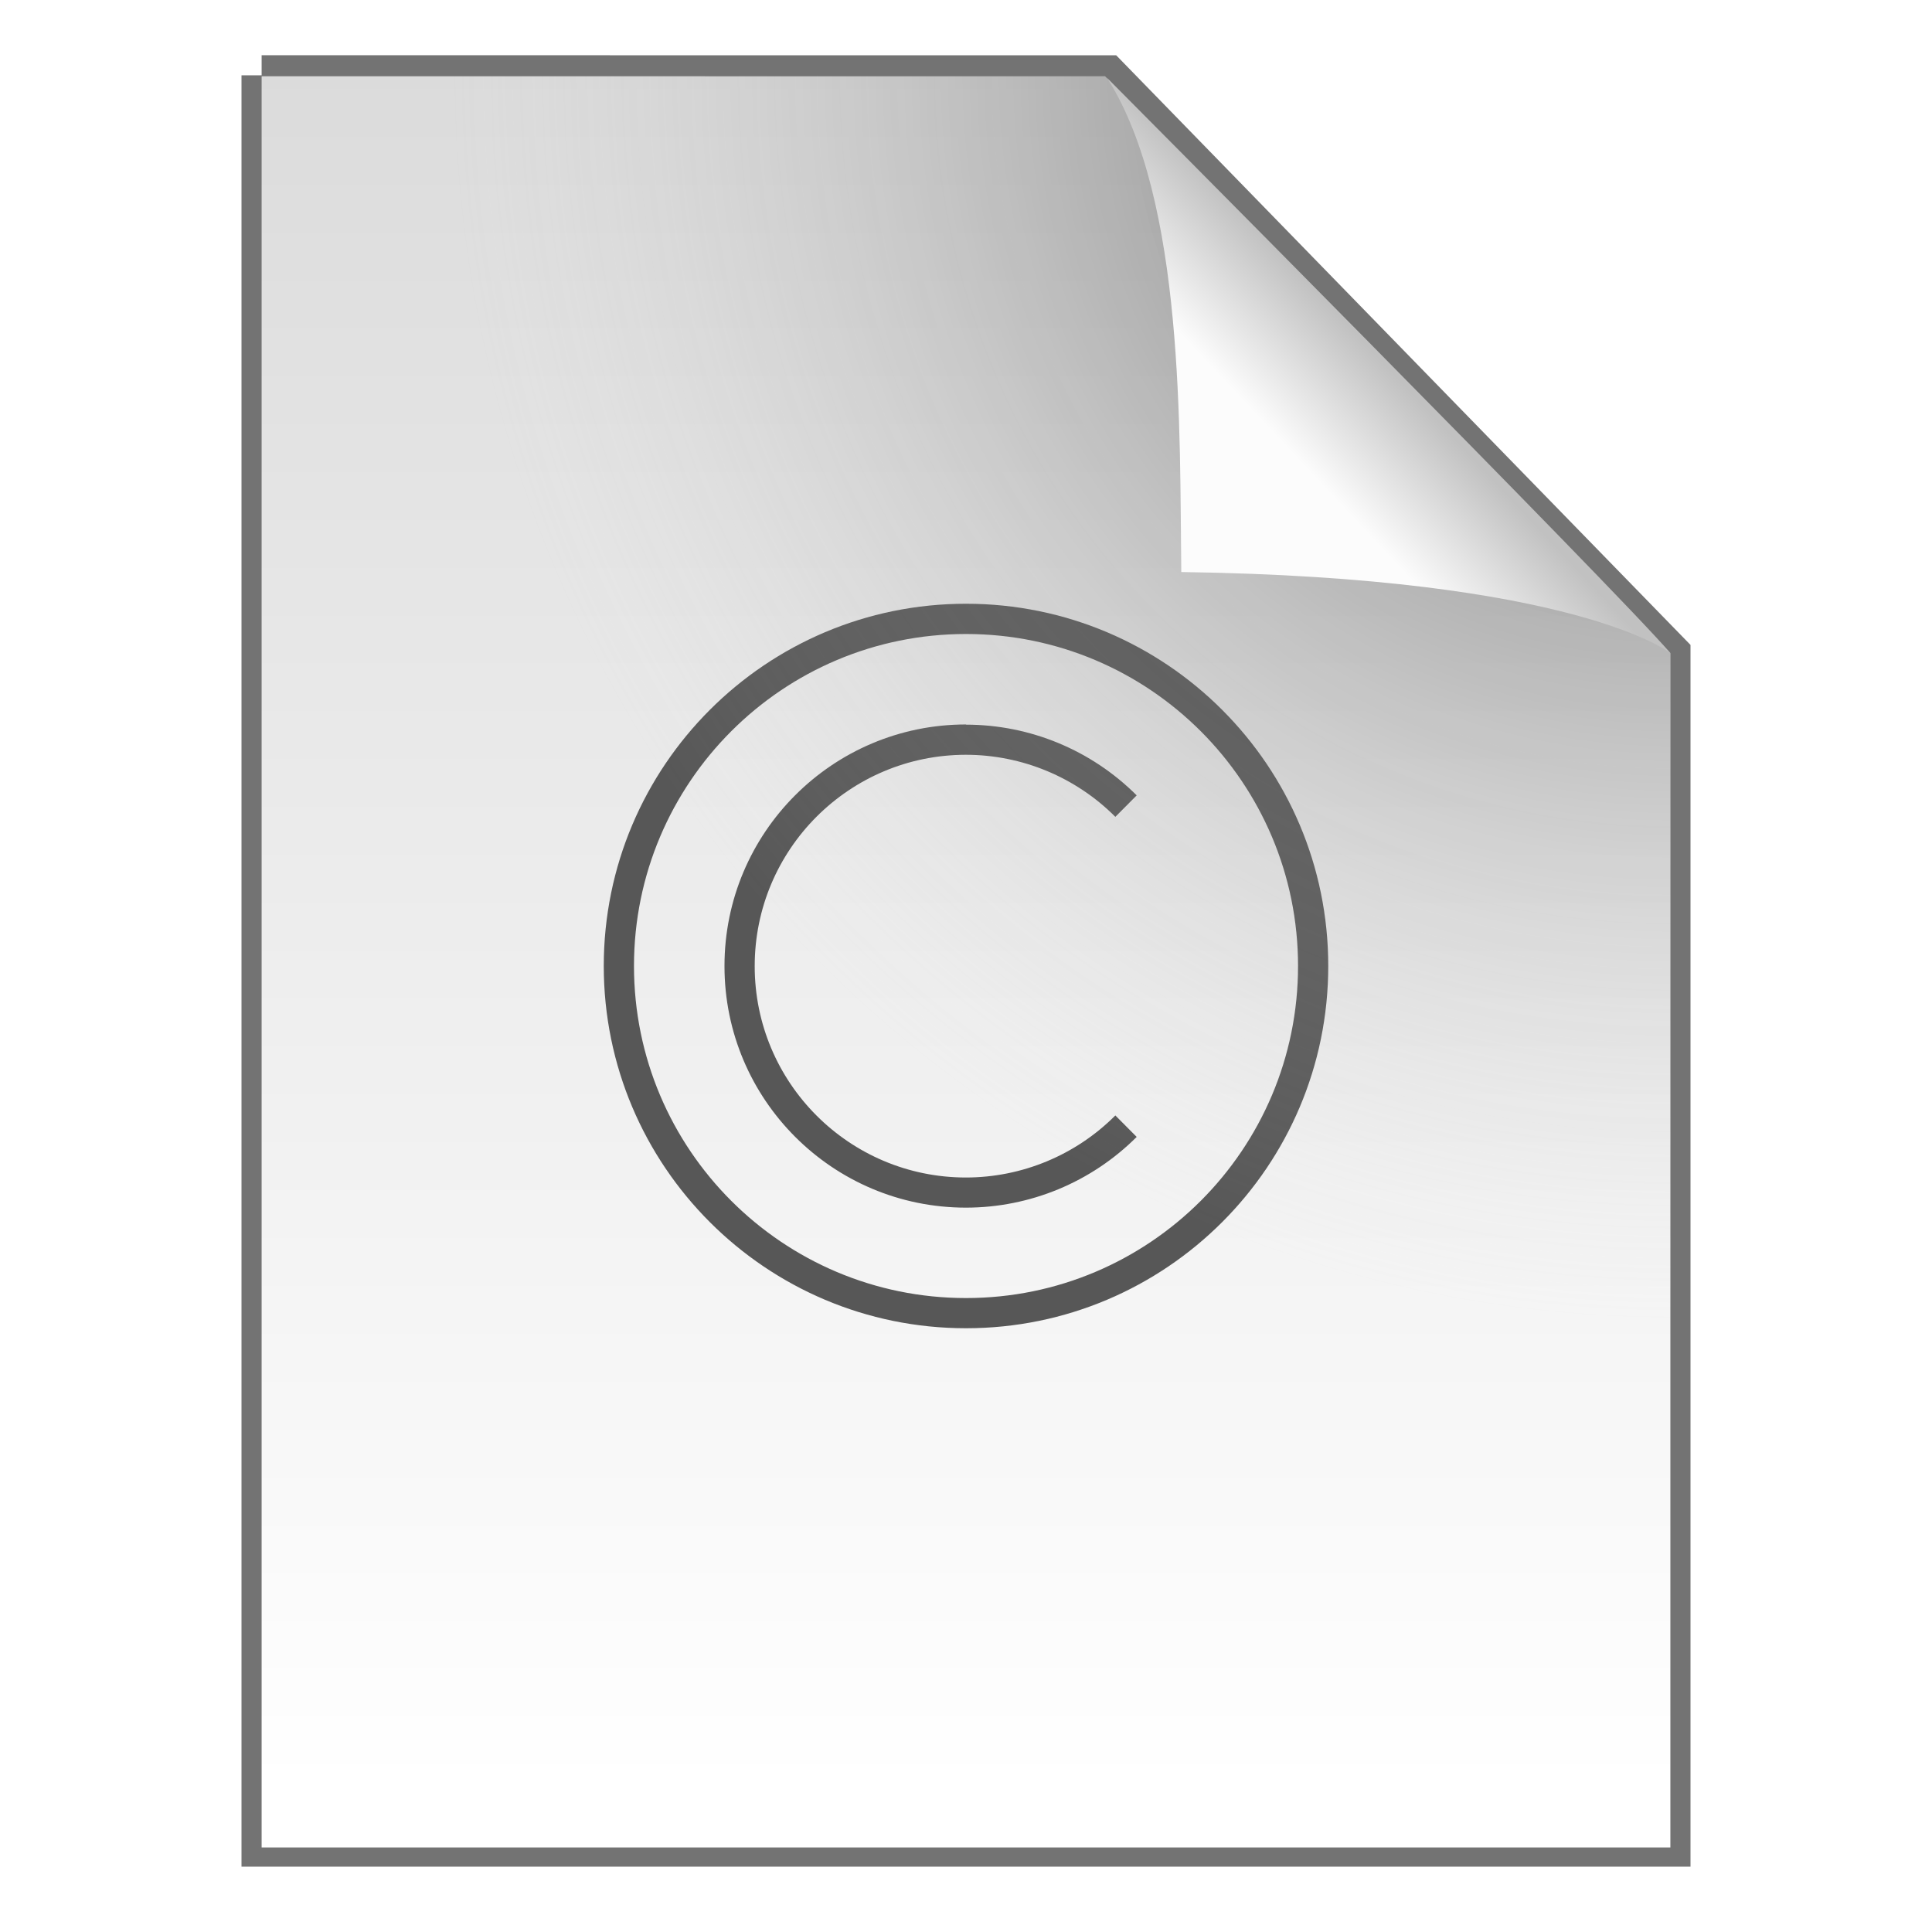
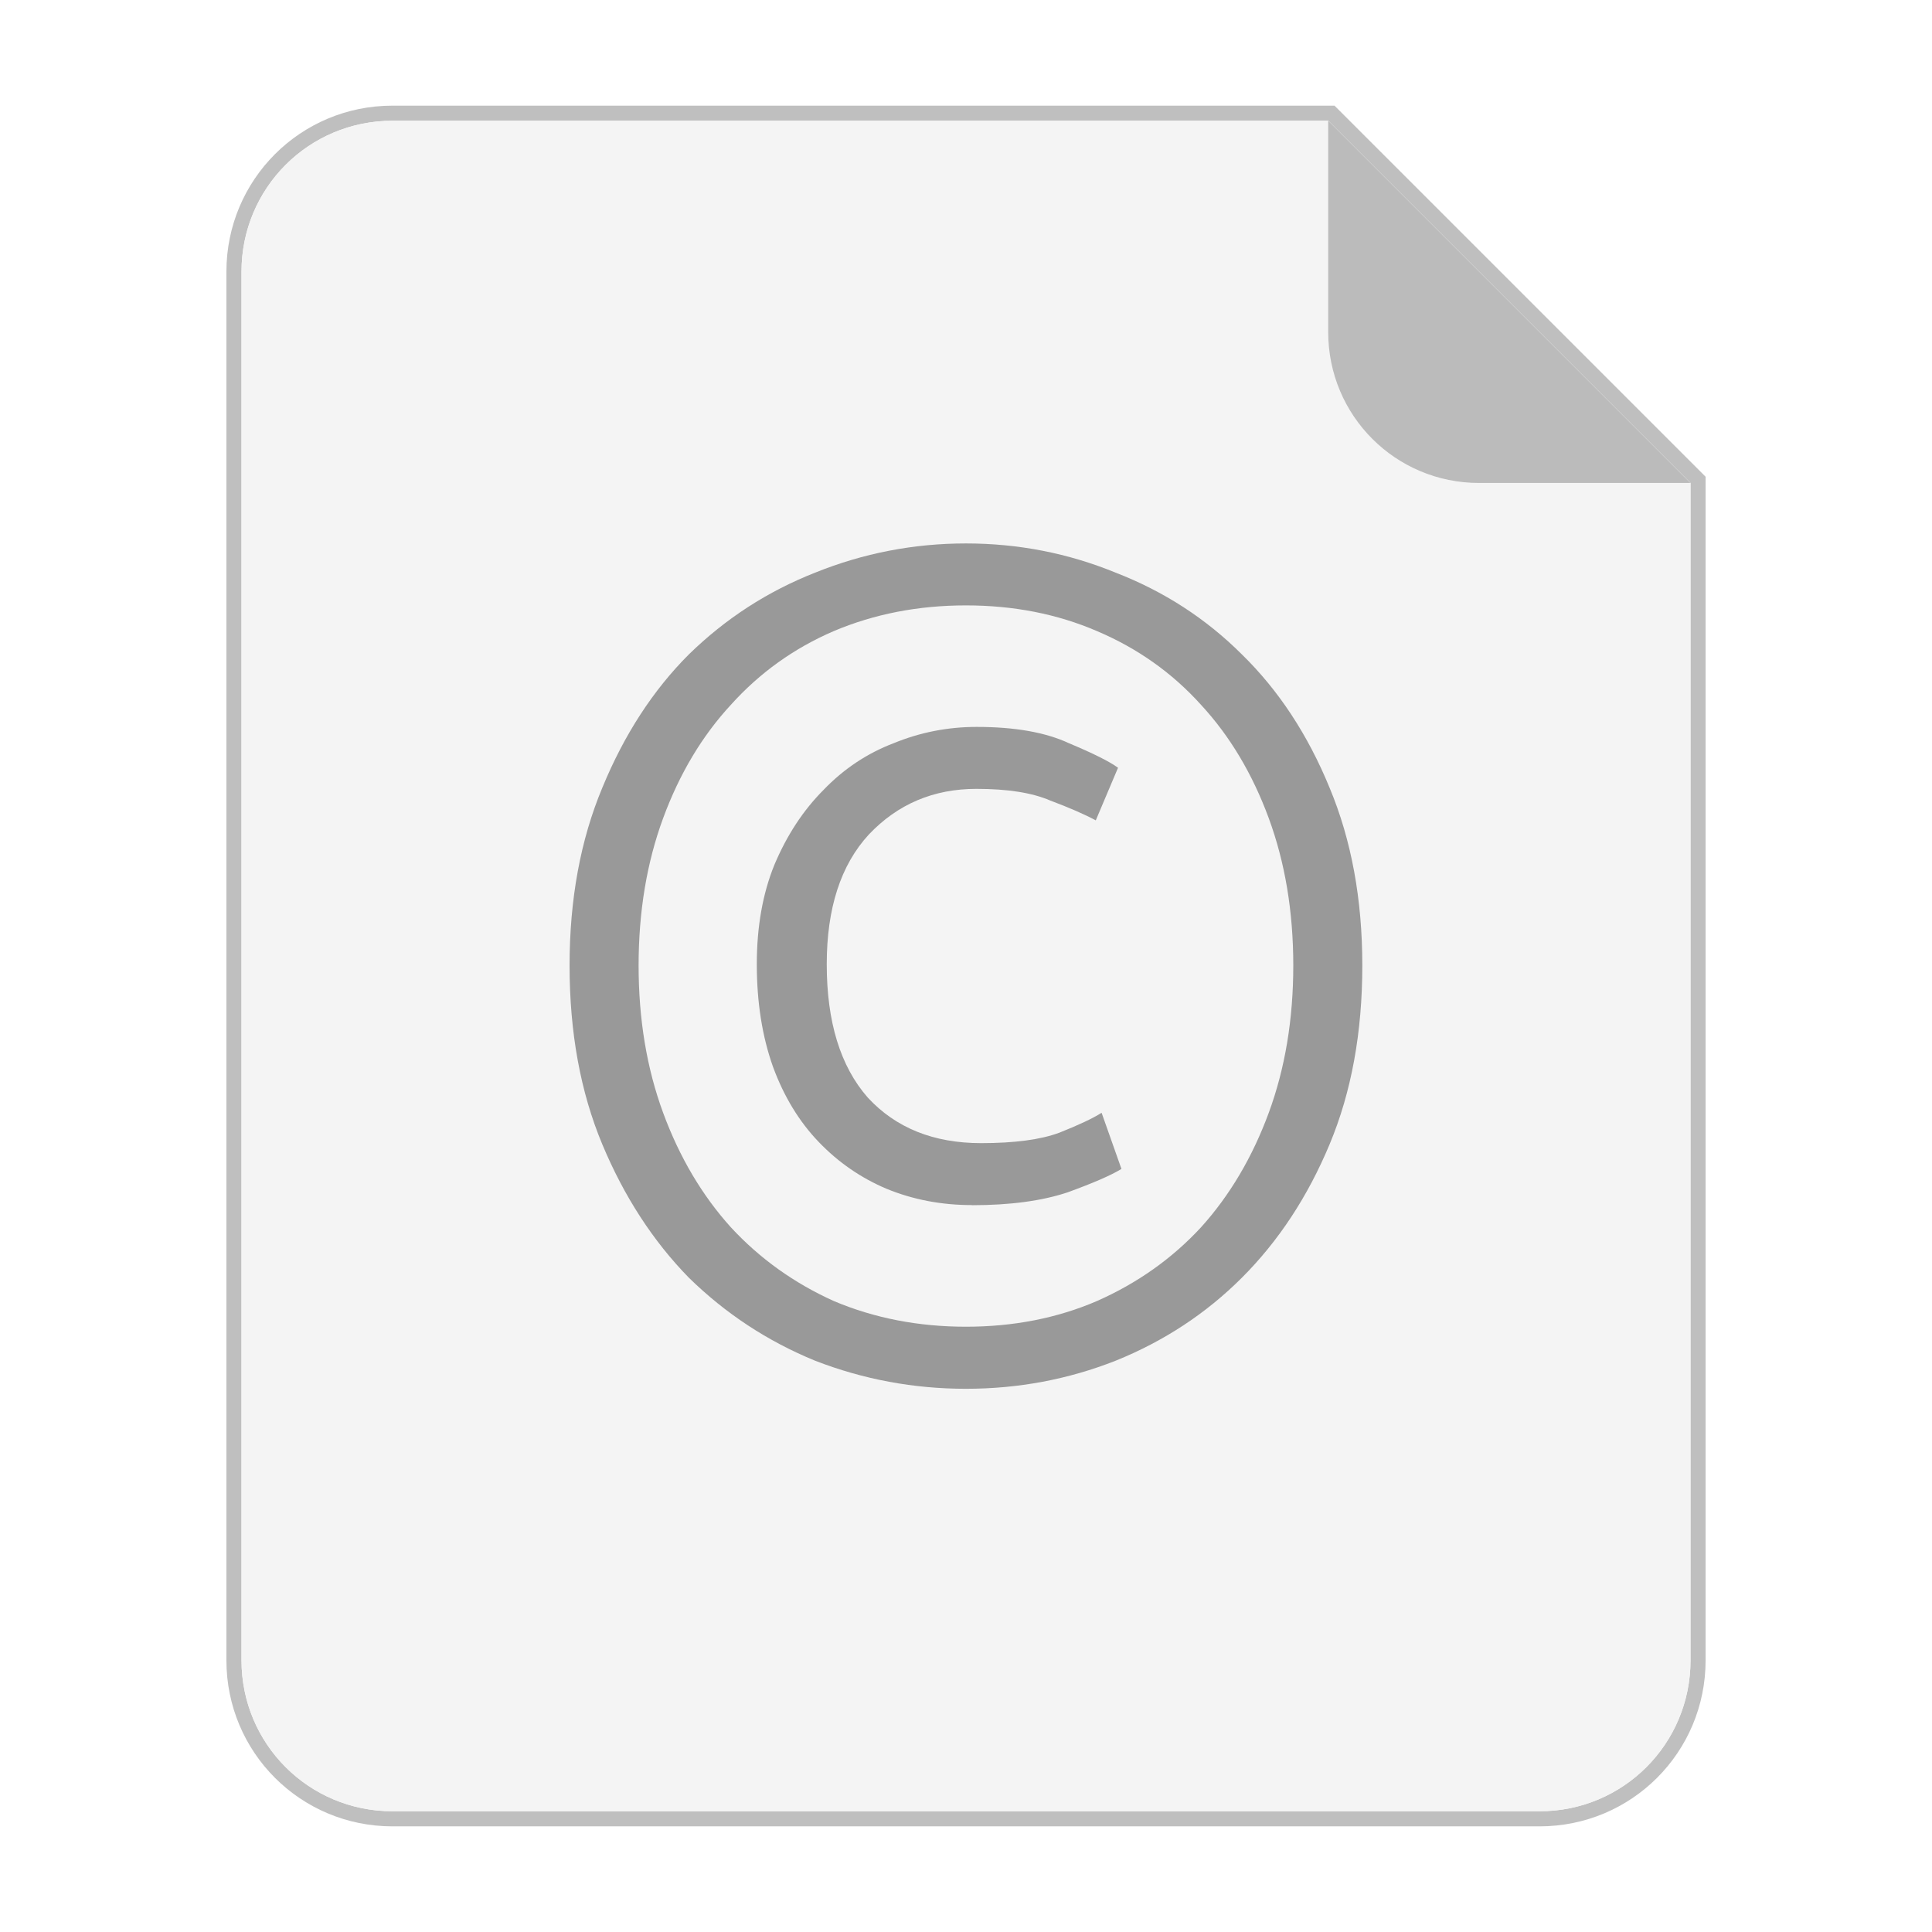
- <svg xmlns="http://www.w3.org/2000/svg" width="48" height="48" version="1.1">
-   <defs>
-     <linearGradient id="b" x1="25.132" x2="25.132" y1=".985" y2="47.013" gradientTransform="matrix(1 0 0 .95617 9.9862e-8 -.51792)" gradientUnits="userSpaceOnUse">
-       <stop stop-color="#dadada" offset="0" />
-       <stop stop-color="#fff" offset="1" />
-     </linearGradient>
-     <radialGradient id="a" cx="26.53" cy="23.566" r="17.5" gradientTransform="matrix(-1.7302 -.0033869 .0034626 -1.7689 87.322 43.647)" gradientUnits="userSpaceOnUse">
-       <stop stop-opacity=".659" offset="0" />
-       <stop stop-color="#cecece" stop-opacity="0" offset="1" />
-     </radialGradient>
-     <linearGradient id="c" x1="91.308" x2="95.182" y1="98.192" y2="102.07" gradientTransform="matrix(.56521 0 0 -.60266 -19.183 70.781)" gradientUnits="userSpaceOnUse">
-       <stop stop-color="#fcfcfc" offset="0" />
-       <stop stop-color="#c1c1c1" offset="1" />
-     </linearGradient>
-   </defs>
-   <path d="m6.5 1.872c5.801 0 21.021 0.002 21.021 0.002l13.979 14.352 3.6e-5 29.651h-35v-44.006z" fill="none" stroke="#000" stroke-opacity=".549" />
-   <path d="m6.5 1.894c5.801 0 20.954 0.002 20.954 0.002l14.046 14.33 3.6e-5 29.673h-35v-44.006z" fill="url(#b)" />
-   <g transform="matrix(.74999 0 0 .74999 -10.815 1.8549)" fill="#575757" stroke-width="5.04">
-     <path d="m46.421 17.527a12 12 0 0 0-12 12 12 12 0 0 0 12 12 12 12 0 0 0 12-12 12 12 0 0 0-12-12zm0 1.002a10.999 10.999 0 0 1 10.999 10.999 10.999 10.999 0 0 1-10.999 10.999 10.999 10.999 0 0 1-10.999-10.999 10.999 10.999 0 0 1 10.999-10.999z" style="paint-order:fill markers stroke" />
-     <path d="m46.421 21.526a8.001 8.001 0 0 0-8.001 8.005 8.001 8.001 0 0 0 8.001 8.001 8.001 8.001 0 0 0 5.654-2.343l-0.707-0.711a7 7 0 0 1-4.951 2.056 7 7 0 0 1-6.996-7.004 7 7 0 0 1 7-7 7 7 0 0 1 4.947 2.056l0.707-0.711a8.001 8.001 0 0 0-5.654-2.343z" style="paint-order:fill markers stroke" />
+ <svg xmlns="http://www.w3.org/2000/svg" width="64" height="64" version="1.1" viewBox="0 0 16.933 16.933">
+   <g fill-rule="evenodd">
+     <path transform="scale(.26458)" d="m13 4c-2.77 0-5 2.23-5 5v46c0 2.77 2.23 5 5 5h38c2.77 0 5-2.23 5-5v-39l-12-12h-31z" fill="#f4f4f4" opacity=".25" stroke="#000" stroke-width="1" style="paint-order:stroke fill markers" />
+     <path transform="scale(.26458)" d="m13 4c-2.77 0-5 2.23-5 5v46c0 2.77 2.23 5 5 5h38c2.77 0 5-2.23 5-5v-39l-12-12h-31z" fill="#f4f4f4" style="paint-order:stroke fill markers" />
+     <path d="m14.816 4.233-3.175-3.175v1.852c0 0.733 0.59 1.323 1.323 1.323z" fill="#bbb" style="paint-order:stroke fill markers" />
  </g>
-   <path d="m6.5 1.894c5.801 0 20.954 0.002 20.954 0.002l14.046 14.33 3.6e-5 29.673h-35v-44.006z" fill="url(#a)" />
-   <rect x="19.632" y="1.872" width="21.868" height="24.125" fill="none" />
-   <path d="m29.349 14.212c-0.045-3.443 0.093-9.233-1.843-12.276 0 0 12.641 12.709 13.994 14.29 0 0-2.348-1.878-12.152-2.014z" fill="url(#c)" />
+   <path d="m8.518 10.562q-0.4 0-0.748-0.143-0.338-0.143-0.594-0.41-0.256-0.266-0.4-0.656-0.143-0.4-0.143-0.902 0-0.492 0.154-0.871 0.164-0.389 0.43-0.656 0.266-0.277 0.615-0.41 0.348-0.143 0.728-0.143 0.502 0 0.809 0.143 0.318 0.133 0.43 0.215l-0.195 0.461q-0.154-0.082-0.4-0.174-0.236-0.102-0.646-0.102-0.564 0-0.943 0.4-0.369 0.4-0.369 1.137 0 0.758 0.359 1.168 0.369 0.4 0.994 0.4 0.441 0 0.687-0.092 0.256-0.102 0.369-0.174l0.174 0.492q-0.133 0.082-0.471 0.205-0.338 0.113-0.84 0.113zm3.422-2.1q0 0.881-0.287 1.568-0.287 0.687-0.768 1.168-0.471 0.471-1.107 0.728-0.625 0.246-1.312 0.246-0.687 0-1.322-0.246-0.625-0.256-1.107-0.728-0.471-0.482-0.758-1.168-0.287-0.687-0.287-1.568 0-0.871 0.287-1.558 0.287-0.697 0.758-1.168 0.482-0.471 1.107-0.717 0.635-0.256 1.322-0.256 0.687 0 1.312 0.256 0.635 0.246 1.107 0.717 0.482 0.471 0.768 1.168 0.287 0.687 0.287 1.558zm-0.605 0q0-0.707-0.215-1.291-0.215-0.584-0.594-0.994-0.379-0.42-0.912-0.646-0.523-0.225-1.148-0.225-0.625 0-1.158 0.225-0.523 0.225-0.902 0.646-0.379 0.41-0.594 0.994-0.215 0.584-0.215 1.291t0.215 1.291q0.215 0.584 0.594 1.004 0.379 0.41 0.902 0.646 0.533 0.225 1.158 0.225 0.625 0 1.148-0.225 0.533-0.236 0.912-0.646 0.379-0.42 0.594-1.004 0.215-0.584 0.215-1.291z" enable-background="new" fill="#999" />
</svg>
